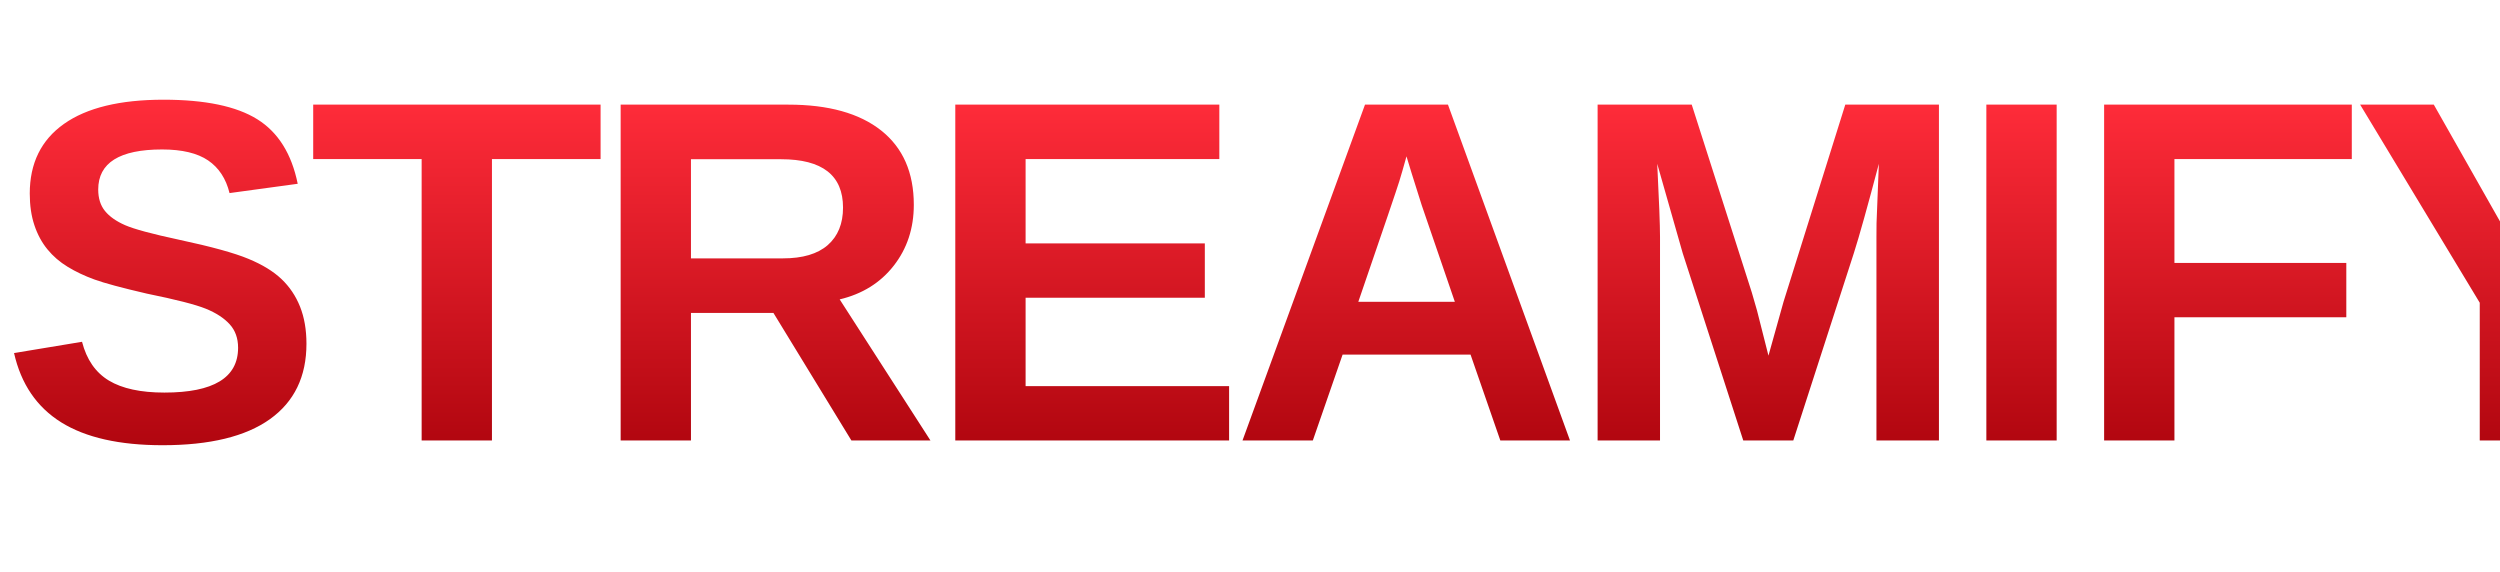
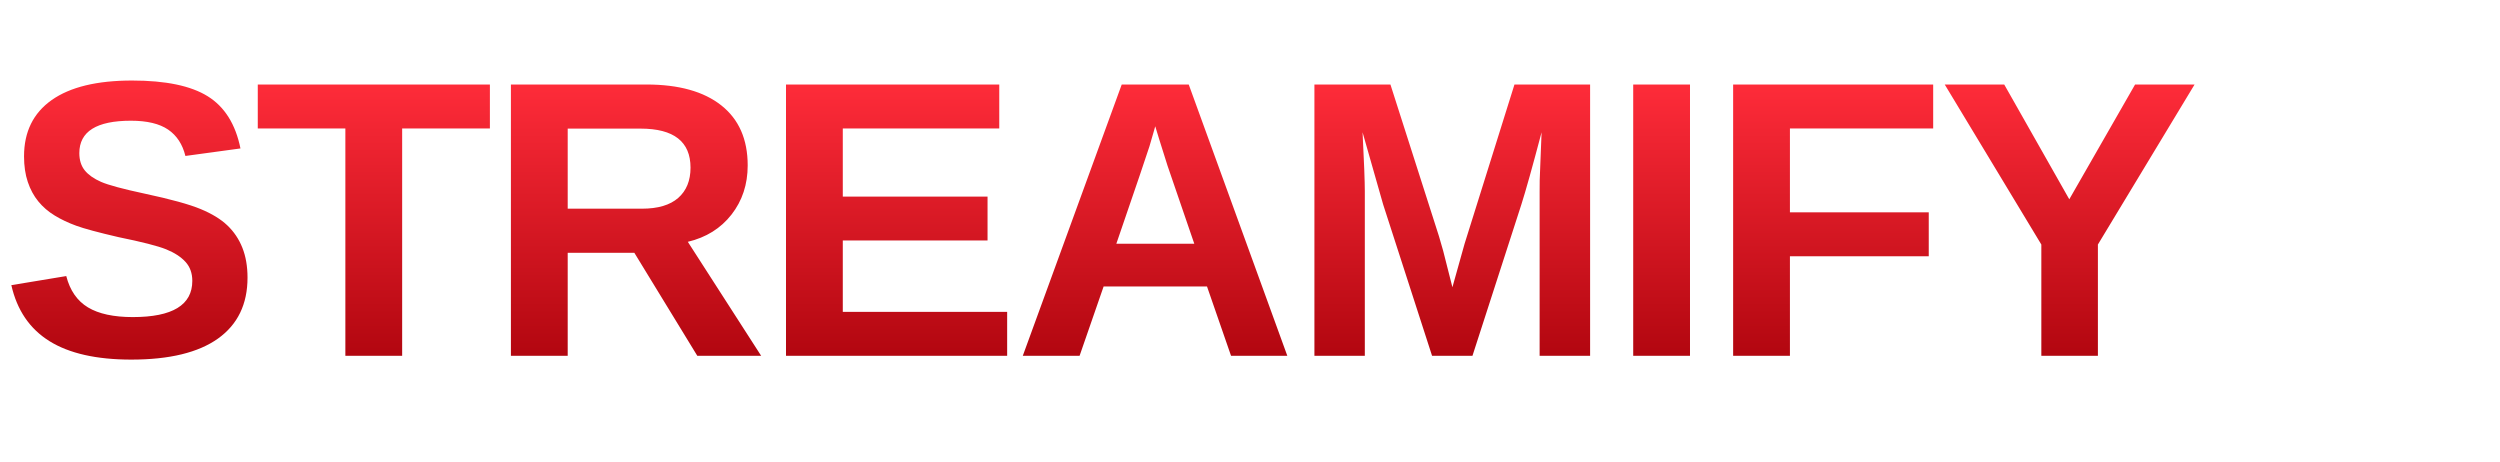
- <svg xmlns="http://www.w3.org/2000/svg" viewBox="0 0 420 96" role="img" aria-label="Streamify">
+ <svg xmlns="http://www.w3.org/2000/svg" viewBox="0 0 520 96" role="img" aria-label="Streamify">
  <defs>
    <linearGradient id="sf-g" x1="0" y1="0" x2="0" y2="1">
      <stop offset="0%" stop-color="#ff2c3a" />
      <stop offset="100%" stop-color="#b1060f" />
    </linearGradient>
  </defs>
-   <text x="0" y="74" font-family="'Helvetica Neue', Arial, sans-serif" font-weight="900" font-size="82" letter-spacing="-3" fill="url(#sf-g)">STREAMIFY</text>
+   <text x="0" y="74" font-family="'Helvetica Neue', Arial, sans-serif" font-weight="900" font-size="82" letter-spacing="-2" fill="url(#sf-g)">STREAMIFY</text>
</svg>
